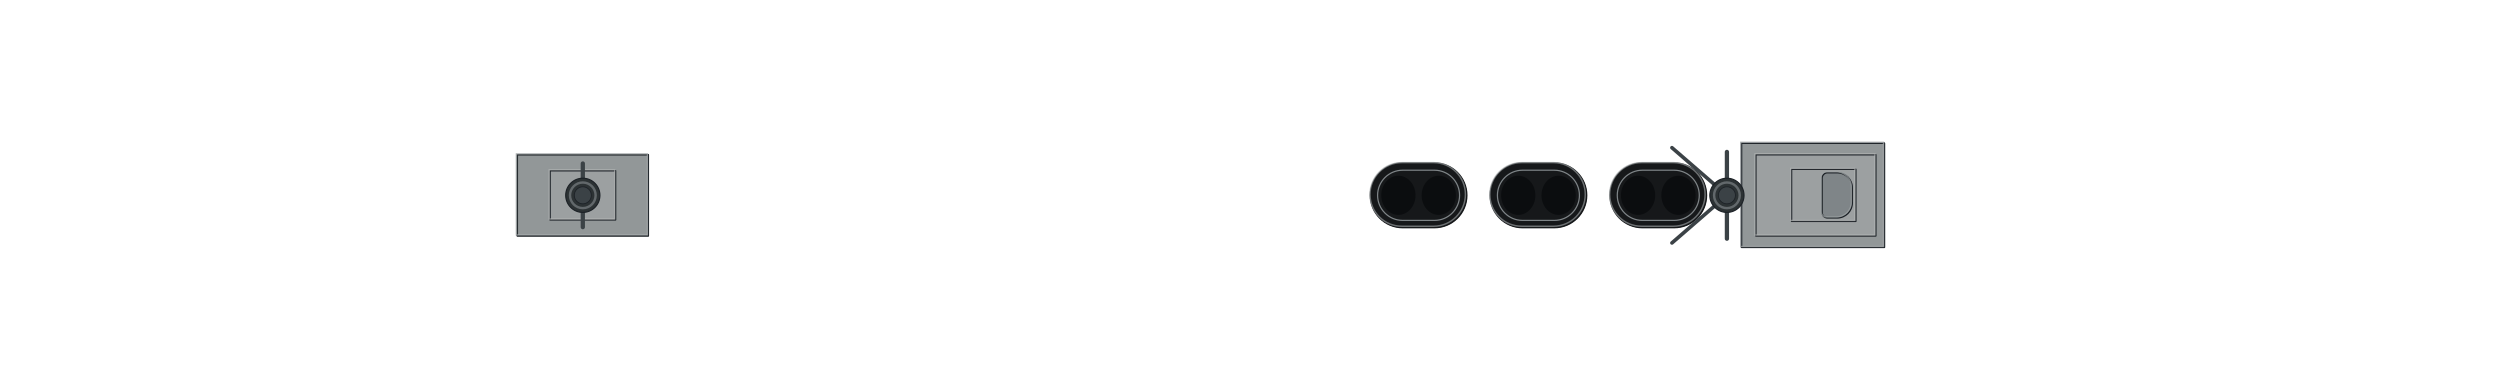
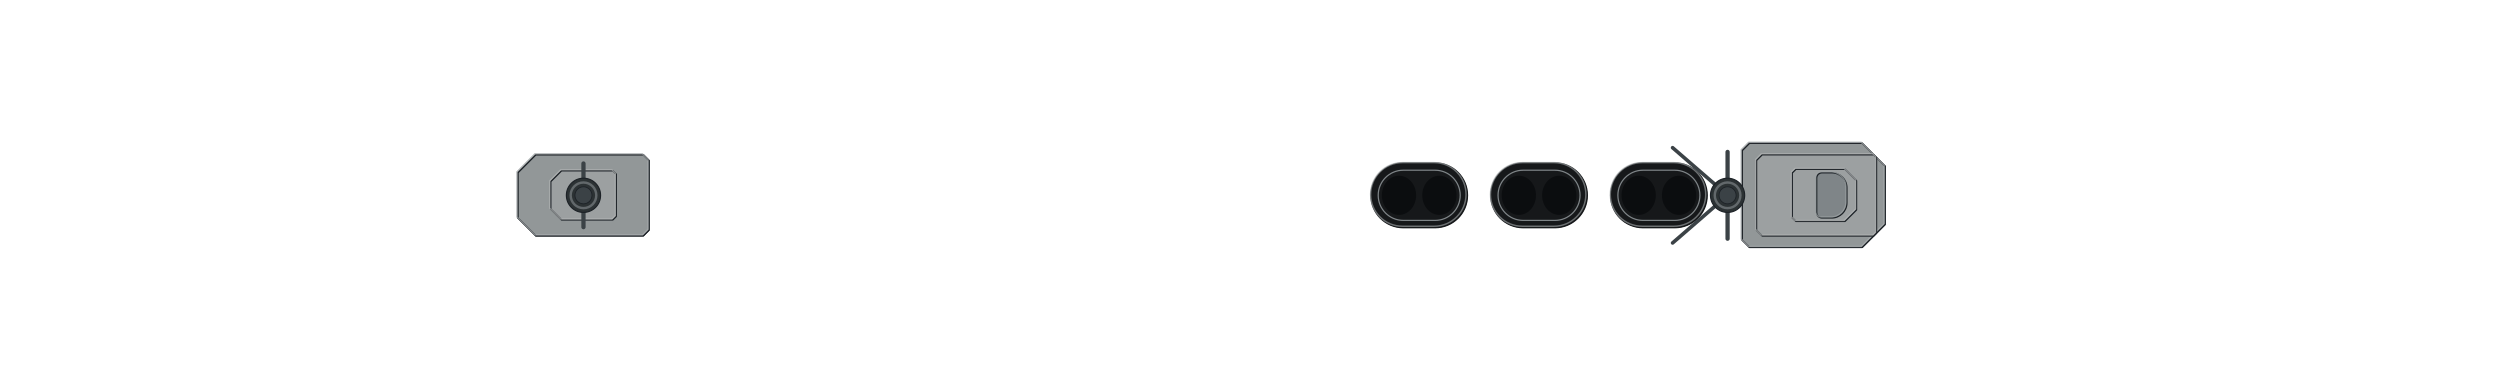
<svg xmlns="http://www.w3.org/2000/svg" width="2048" height="320" viewBox="-102.4 -16 204.8 32" shape-rendering="geometricPrecision">
  <defs>
    <clipPath id="hullclip">
      <path d="M-97,-1.777 L-96.993,-1.897 L-96.972,-2.018 L-96.936,-2.138 L-96.887,-2.259 L-96.823,-2.379 L-96.745,-2.499 L-96.653,-2.619 L-96.547,-2.739 L-96.427,-2.859 L-96.293,-2.979 L-96.144,-3.099 L-95.982,-3.218 L-95.806,-3.338 L-95.615,-3.457 L-95.411,-3.576 L-95.193,-3.694 L-94.961,-3.813 L-94.715,-3.931 L-94.455,-4.048 L-94.181,-4.166 L-93.894,-4.283 L-93.593,-4.4 L-93.278,-4.517 L-92.95,-4.633 L-92.608,-4.749 L-92.252,-4.864 L-91.884,-4.979 L-91.501,-5.093 L-91.106,-5.208 L-90.697,-5.321 L-90.274,-5.434 L-89.839,-5.547 L-89.39,-5.659 L-88.929,-5.771 L-88.454,-5.882 L-87.967,-5.993 L-87.466,-6.103 L-86.953,-6.213 L-86.428,-6.321 L-85.889,-6.43 L-85.338,-6.537 L-84.775,-6.644 L-84.199,-6.751 L-83.611,-6.857 L-83.011,-6.962 L-82.398,-7.066 L-81.774,-7.17 L-81.138,-7.273 L-80.489,-7.375 L-79.829,-7.476 L-79.158,-7.577 L-78.475,-7.677 L-77.78,-7.776 L-77.074,-7.874 L-76.357,-7.972 L-75.628,-8.068 L-74.889,-8.164 L-74.139,-8.259 L-73.377,-8.353 L-72.606,-8.446 L-71.823,-8.538 L-71.03,-8.63 L-70.227,-8.72 L-69.413,-8.809 L-68.589,-8.898 L-67.756,-8.985 L-66.912,-9.072 L-66.059,-9.157 L-65.195,-9.242 L-64.323,-9.325 L-63.441,-9.407 L-62.55,-9.489 L-61.649,-9.569 L-60.74,-9.648 L-59.822,-9.726 L-58.895,-9.803 L-57.959,-9.879 L-57.015,-9.953 L-56.063,-10.027 L-55.102,-10.099 L-54.134,-10.17 L-53.157,-10.24 L-52.173,-10.309 L-51.181,-10.376 L-50.182,-10.442 L-49.175,-10.507 L-48.161,-10.571 L-47.14,-10.633 L-46.113,-10.694 L-45.078,-10.754 L-44.037,-10.812 L-42.99,-10.869 L-41.936,-10.925 L-40.876,-10.979 L-39.81,-11.032 L-38.738,-11.083 L-37.661,-11.133 L-36.578,-11.182 L-35.49,-11.229 L-34.397,-11.274 L-33.298,-11.318 L-32.195,-11.361 L-31.087,-11.402 L-29.975,-11.441 L-28.858,-11.479 L-27.737,-11.515 L-26.612,-11.55 L-25.483,-11.583 L-24.35,-11.614 L-23.214,-11.643 L-22.074,-11.671 L-20.931,-11.697 L-19.785,-11.721 L-18.636,-11.743 L-17.485,-11.763 L-16.331,-11.782 L-15.174,-11.798 L-14.015,-11.812 L-12.855,-11.824 L-11.692,-11.833 L-10.528,-11.84 L-9.362,-11.844 L-8.195,-11.845 L-7.026,-11.845 L-5.857,-11.845 L-4.686,-11.845 L-3.515,-11.845 L-2.344,-11.845 L-1.172,-11.845 L-0,-11.845 L1.172,-11.845 L2.344,-11.845 L3.515,-11.845 L4.686,-11.845 L5.857,-11.845 L7.026,-11.845 L8.195,-11.845 L9.362,-11.845 L10.528,-11.842 L11.692,-11.837 L12.855,-11.828 L14.015,-11.816 L15.174,-11.801 L16.331,-11.782 L17.485,-11.76 L18.636,-11.734 L19.785,-11.705 L20.931,-11.672 L22.074,-11.636 L23.214,-11.596 L24.35,-11.552 L25.483,-11.505 L26.612,-11.454 L27.737,-11.399 L28.858,-11.341 L29.975,-11.28 L31.087,-11.215 L32.195,-11.146 L33.298,-11.074 L34.397,-10.998 L35.49,-10.919 L36.578,-10.837 L37.661,-10.752 L38.738,-10.663 L39.81,-10.571 L40.876,-10.476 L41.936,-10.377 L42.99,-10.276 L44.037,-10.172 L45.078,-10.065 L46.113,-9.955 L47.14,-9.842 L48.161,-9.727 L49.175,-9.609 L50.182,-9.488 L51.181,-9.365 L52.173,-9.24 L53.157,-9.112 L54.134,-8.982 L55.102,-8.85 L56.063,-8.716 L57.015,-8.58 L57.959,-8.442 L58.895,-8.302 L59.822,-8.161 L60.74,-8.018 L61.649,-7.874 L62.55,-7.728 L63.441,-7.581 L64.323,-7.433 L65.195,-7.284 L66.059,-7.133 L66.912,-6.982 L67.756,-6.83 L68.589,-6.678 L69.413,-6.525 L70.227,-6.371 L71.03,-6.218 L71.823,-6.063 L72.606,-5.909 L73.377,-5.755 L74.139,-5.601 L74.889,-5.447 L75.628,-5.293 L76.357,-5.14 L77.074,-4.987 L77.78,-4.835 L78.475,-4.683 L79.158,-4.533 L79.829,-4.383 L80.489,-4.234 L81.138,-4.086 L81.774,-3.94 L82.398,-3.795 L83.011,-3.651 L83.611,-3.509 L84.199,-3.369 L84.775,-3.23 L85.338,-3.093 L85.889,-2.958 L86.428,-2.825 L86.953,-2.694 L87.466,-2.566 L87.967,-2.439 L88.454,-2.315 L88.929,-2.194 L89.39,-2.075 L89.839,-1.958 L90.274,-1.845 L90.697,-1.734 L91.106,-1.626 L91.501,-1.52 L91.884,-1.418 L92.252,-1.319 L92.608,-1.223 L92.95,-1.131 L93.278,-1.041 L93.593,-0.955 L93.894,-0.872 L94.181,-0.793 L94.455,-0.718 L94.715,-0.645 L94.961,-0.577 L95.193,-0.512 L95.411,-0.451 L95.615,-0.393 L95.806,-0.34 L95.982,-0.29 L96.144,-0.244 L96.293,-0.202 L96.427,-0.164 L96.547,-0.129 L96.653,-0.099 L96.745,-0.073 L96.823,-0.051 L96.887,-0.032 L96.936,-0.018 L96.936,0.018 L96.887,0.032 L96.823,0.051 L96.745,0.073 L96.653,0.099 L96.547,0.129 L96.427,0.164 L96.293,0.202 L96.144,0.244 L95.982,0.29 L95.806,0.34 L95.615,0.393 L95.411,0.451 L95.193,0.512 L94.961,0.577 L94.715,0.645 L94.455,0.718 L94.181,0.793 L93.894,0.872 L93.593,0.955 L93.278,1.041 L92.95,1.131 L92.608,1.223 L92.252,1.319 L91.884,1.418 L91.501,1.52 L91.106,1.626 L90.697,1.734 L90.274,1.845 L89.839,1.958 L89.39,2.075 L88.929,2.194 L88.454,2.315 L87.967,2.439 L87.466,2.566 L86.953,2.694 L86.428,2.825 L85.889,2.958 L85.338,3.093 L84.775,3.23 L84.199,3.369 L83.611,3.509 L83.011,3.651 L82.398,3.795 L81.774,3.94 L81.138,4.086 L80.489,4.234 L79.829,4.383 L79.158,4.533 L78.475,4.683 L77.78,4.835 L77.074,4.987 L76.357,5.14 L75.628,5.293 L74.889,5.447 L74.139,5.601 L73.377,5.755 L72.606,5.909 L71.823,6.063 L71.03,6.218 L70.227,6.371 L69.413,6.525 L68.589,6.678 L67.756,6.83 L66.912,6.982 L66.059,7.133 L65.195,7.284 L64.323,7.433 L63.441,7.581 L62.55,7.728 L61.649,7.874 L60.74,8.018 L59.822,8.161 L58.895,8.302 L57.959,8.442 L57.015,8.58 L56.063,8.716 L55.102,8.85 L54.134,8.982 L53.157,9.112 L52.173,9.24 L51.181,9.365 L50.182,9.488 L49.175,9.609 L48.161,9.727 L47.14,9.842 L46.113,9.955 L45.078,10.065 L44.037,10.172 L42.99,10.276 L41.936,10.377 L40.876,10.476 L39.81,10.571 L38.738,10.663 L37.661,10.752 L36.578,10.837 L35.49,10.919 L34.397,10.998 L33.298,11.074 L32.195,11.146 L31.087,11.215 L29.975,11.28 L28.858,11.341 L27.737,11.399 L26.612,11.454 L25.483,11.505 L24.35,11.552 L23.214,11.596 L22.074,11.636 L20.931,11.672 L19.785,11.705 L18.636,11.734 L17.485,11.76 L16.331,11.782 L15.174,11.801 L14.015,11.816 L12.855,11.828 L11.692,11.837 L10.528,11.842 L9.362,11.845 L8.195,11.845 L7.026,11.845 L5.857,11.845 L4.686,11.845 L3.515,11.845 L2.344,11.845 L1.172,11.845 L-0,11.845 L-1.172,11.845 L-2.344,11.845 L-3.515,11.845 L-4.686,11.845 L-5.857,11.845 L-7.026,11.845 L-8.195,11.845 L-9.362,11.844 L-10.528,11.84 L-11.692,11.833 L-12.855,11.824 L-14.015,11.812 L-15.174,11.798 L-16.331,11.782 L-17.485,11.763 L-18.636,11.743 L-19.785,11.721 L-20.931,11.697 L-22.074,11.671 L-23.214,11.643 L-24.35,11.614 L-25.483,11.583 L-26.612,11.55 L-27.737,11.515 L-28.858,11.479 L-29.975,11.441 L-31.087,11.402 L-32.195,11.361 L-33.298,11.318 L-34.397,11.274 L-35.49,11.229 L-36.578,11.182 L-37.661,11.133 L-38.738,11.083 L-39.81,11.032 L-40.876,10.979 L-41.936,10.925 L-42.99,10.869 L-44.037,10.812 L-45.078,10.754 L-46.113,10.694 L-47.14,10.633 L-48.161,10.571 L-49.175,10.507 L-50.182,10.442 L-51.181,10.376 L-52.173,10.309 L-53.157,10.24 L-54.134,10.17 L-55.102,10.099 L-56.063,10.027 L-57.015,9.953 L-57.959,9.879 L-58.895,9.803 L-59.822,9.726 L-60.74,9.648 L-61.649,9.569 L-62.55,9.489 L-63.441,9.407 L-64.323,9.325 L-65.195,9.242 L-66.059,9.157 L-66.912,9.072 L-67.756,8.985 L-68.589,8.898 L-69.413,8.809 L-70.227,8.72 L-71.03,8.63 L-71.823,8.538 L-72.606,8.446 L-73.377,8.353 L-74.139,8.259 L-74.889,8.164 L-75.628,8.068 L-76.357,7.972 L-77.074,7.874 L-77.78,7.776 L-78.475,7.677 L-79.158,7.577 L-79.829,7.476 L-80.489,7.375 L-81.138,7.273 L-81.774,7.17 L-82.398,7.066 L-83.011,6.962 L-83.611,6.857 L-84.199,6.751 L-84.775,6.644 L-85.338,6.537 L-85.889,6.43 L-86.428,6.321 L-86.953,6.213 L-87.466,6.103 L-87.967,5.993 L-88.454,5.882 L-88.929,5.771 L-89.39,5.659 L-89.839,5.547 L-90.274,5.434 L-90.697,5.321 L-91.106,5.208 L-91.501,5.093 L-91.884,4.979 L-92.252,4.864 L-92.608,4.749 L-92.95,4.633 L-93.278,4.517 L-93.593,4.4 L-93.894,4.283 L-94.181,4.166 L-94.455,4.048 L-94.715,3.931 L-94.961,3.813 L-95.193,3.694 L-95.411,3.576 L-95.615,3.457 L-95.806,3.338 L-95.982,3.218 L-96.144,3.099 L-96.293,2.979 L-96.427,2.859 L-96.547,2.739 L-96.653,2.619 L-96.745,2.499 L-96.823,2.379 L-96.887,2.259 L-96.936,2.138 L-96.972,2.018 L-96.993,1.897 L-97,1.777 Z" />
    </clipPath>
    <clipPath id="deckclip">
      <path d="M-97,-1.227 L-96.993,-1.347 L-96.972,-1.468 L-96.936,-1.588 L-96.887,-1.709 L-96.823,-1.829 L-96.745,-1.949 L-96.653,-2.069 L-96.547,-2.189 L-96.427,-2.309 L-96.293,-2.429 L-96.144,-2.549 L-95.982,-2.668 L-95.806,-2.788 L-95.615,-2.907 L-95.411,-3.026 L-95.193,-3.144 L-94.961,-3.263 L-94.715,-3.381 L-94.455,-3.498 L-94.181,-3.616 L-93.894,-3.733 L-93.593,-3.85 L-93.278,-3.967 L-92.95,-4.083 L-92.608,-4.199 L-92.252,-4.314 L-91.884,-4.429 L-91.501,-4.543 L-91.106,-4.658 L-90.697,-4.771 L-90.274,-4.884 L-89.839,-4.997 L-89.39,-5.109 L-88.929,-5.221 L-88.454,-5.332 L-87.967,-5.443 L-87.466,-5.553 L-86.953,-5.663 L-86.428,-5.771 L-85.889,-5.88 L-85.338,-5.987 L-84.775,-6.094 L-84.199,-6.201 L-83.611,-6.307 L-83.011,-6.412 L-82.398,-6.516 L-81.774,-6.62 L-81.138,-6.723 L-80.489,-6.825 L-79.829,-6.926 L-79.158,-7.027 L-78.475,-7.127 L-77.78,-7.226 L-77.074,-7.324 L-76.357,-7.422 L-75.628,-7.518 L-74.889,-7.614 L-74.139,-7.709 L-73.377,-7.803 L-72.606,-7.896 L-71.823,-7.988 L-71.03,-8.08 L-70.227,-8.17 L-69.413,-8.259 L-68.589,-8.348 L-67.756,-8.435 L-66.912,-8.522 L-66.059,-8.607 L-65.195,-8.692 L-64.323,-8.775 L-63.441,-8.857 L-62.55,-8.939 L-61.649,-9.019 L-60.74,-9.098 L-59.822,-9.176 L-58.895,-9.253 L-57.959,-9.329 L-57.015,-9.403 L-56.063,-9.477 L-55.102,-9.549 L-54.134,-9.62 L-53.157,-9.69 L-52.173,-9.759 L-51.181,-9.826 L-50.182,-9.892 L-49.175,-9.957 L-48.161,-10.021 L-47.14,-10.083 L-46.113,-10.144 L-45.078,-10.204 L-44.037,-10.262 L-42.99,-10.319 L-41.936,-10.375 L-40.876,-10.429 L-39.81,-10.482 L-38.738,-10.533 L-37.661,-10.583 L-36.578,-10.632 L-35.49,-10.679 L-34.397,-10.724 L-33.298,-10.768 L-32.195,-10.811 L-31.087,-10.852 L-29.975,-10.891 L-28.858,-10.929 L-27.737,-10.965 L-26.612,-11 L-25.483,-11.033 L-24.35,-11.064 L-23.214,-11.093 L-22.074,-11.121 L-20.931,-11.147 L-19.785,-11.171 L-18.636,-11.193 L-17.485,-11.213 L-16.331,-11.232 L-15.174,-11.248 L-14.015,-11.262 L-12.855,-11.274 L-11.692,-11.283 L-10.528,-11.29 L-9.362,-11.294 L-8.195,-11.295 L-7.026,-11.295 L-5.857,-11.295 L-4.686,-11.295 L-3.515,-11.295 L-2.344,-11.295 L-1.172,-11.295 L-0,-11.295 L1.172,-11.295 L2.344,-11.295 L3.515,-11.295 L4.686,-11.295 L5.857,-11.295 L7.026,-11.295 L8.195,-11.295 L9.362,-11.295 L10.528,-11.292 L11.692,-11.287 L12.855,-11.278 L14.015,-11.266 L15.174,-11.251 L16.331,-11.232 L17.485,-11.21 L18.636,-11.184 L19.785,-11.155 L20.931,-11.122 L22.074,-11.086 L23.214,-11.046 L24.35,-11.002 L25.483,-10.955 L26.612,-10.904 L27.737,-10.849 L28.858,-10.791 L29.975,-10.73 L31.087,-10.665 L32.195,-10.596 L33.298,-10.524 L34.397,-10.448 L35.49,-10.369 L36.578,-10.287 L37.661,-10.202 L38.738,-10.113 L39.81,-10.021 L40.876,-9.926 L41.936,-9.827 L42.99,-9.726 L44.037,-9.622 L45.078,-9.515 L46.113,-9.405 L47.14,-9.292 L48.161,-9.177 L49.175,-9.059 L50.182,-8.938 L51.181,-8.815 L52.173,-8.69 L53.157,-8.562 L54.134,-8.432 L55.102,-8.3 L56.063,-8.166 L57.015,-8.03 L57.959,-7.892 L58.895,-7.752 L59.822,-7.611 L60.74,-7.468 L61.649,-7.324 L62.55,-7.178 L63.441,-7.031 L64.323,-6.883 L65.195,-6.734 L66.059,-6.583 L66.912,-6.432 L67.756,-6.28 L68.589,-6.128 L69.413,-5.975 L70.227,-5.821 L71.03,-5.668 L71.823,-5.513 L72.606,-5.359 L73.377,-5.205 L74.139,-5.051 L74.889,-4.897 L75.628,-4.743 L76.357,-4.59 L77.074,-4.437 L77.78,-4.285 L78.475,-4.133 L79.158,-3.983 L79.829,-3.833 L80.489,-3.684 L81.138,-3.536 L81.774,-3.39 L82.398,-3.245 L83.011,-3.101 L83.611,-2.959 L84.199,-2.819 L84.775,-2.68 L85.338,-2.543 L85.889,-2.408 L86.428,-2.275 L86.953,-2.144 L87.466,-2.016 L87.967,-1.889 L88.454,-1.765 L88.929,-1.644 L89.39,-1.525 L89.839,-1.408 L90.274,-1.295 L90.697,-1.184 L91.106,-1.076 L91.501,-0.97 L91.884,-0.868 L92.252,-0.769 L92.608,-0.673 L92.95,-0.581 L93.278,-0.491 L93.593,-0.405 L93.894,-0.322 L94.181,-0.243 L94.455,-0.168 L94.715,-0.095 L94.961,-0.027 L94.961,0.027 L94.715,0.095 L94.455,0.168 L94.181,0.243 L93.894,0.322 L93.593,0.405 L93.278,0.491 L92.95,0.581 L92.608,0.673 L92.252,0.769 L91.884,0.868 L91.501,0.97 L91.106,1.076 L90.697,1.184 L90.274,1.295 L89.839,1.408 L89.39,1.525 L88.929,1.644 L88.454,1.765 L87.967,1.889 L87.466,2.016 L86.953,2.144 L86.428,2.275 L85.889,2.408 L85.338,2.543 L84.775,2.68 L84.199,2.819 L83.611,2.959 L83.011,3.101 L82.398,3.245 L81.774,3.39 L81.138,3.536 L80.489,3.684 L79.829,3.833 L79.158,3.983 L78.475,4.133 L77.78,4.285 L77.074,4.437 L76.357,4.59 L75.628,4.743 L74.889,4.897 L74.139,5.051 L73.377,5.205 L72.606,5.359 L71.823,5.513 L71.03,5.668 L70.227,5.821 L69.413,5.975 L68.589,6.128 L67.756,6.28 L66.912,6.432 L66.059,6.583 L65.195,6.734 L64.323,6.883 L63.441,7.031 L62.55,7.178 L61.649,7.324 L60.74,7.468 L59.822,7.611 L58.895,7.752 L57.959,7.892 L57.015,8.03 L56.063,8.166 L55.102,8.3 L54.134,8.432 L53.157,8.562 L52.173,8.69 L51.181,8.815 L50.182,8.938 L49.175,9.059 L48.161,9.177 L47.14,9.292 L46.113,9.405 L45.078,9.515 L44.037,9.622 L42.99,9.726 L41.936,9.827 L40.876,9.926 L39.81,10.021 L38.738,10.113 L37.661,10.202 L36.578,10.287 L35.49,10.369 L34.397,10.448 L33.298,10.524 L32.195,10.596 L31.087,10.665 L29.975,10.73 L28.858,10.791 L27.737,10.849 L26.612,10.904 L25.483,10.955 L24.35,11.002 L23.214,11.046 L22.074,11.086 L20.931,11.122 L19.785,11.155 L18.636,11.184 L17.485,11.21 L16.331,11.232 L15.174,11.251 L14.015,11.266 L12.855,11.278 L11.692,11.287 L10.528,11.292 L9.362,11.295 L8.195,11.295 L7.026,11.295 L5.857,11.295 L4.686,11.295 L3.515,11.295 L2.344,11.295 L1.172,11.295 L-0,11.295 L-1.172,11.295 L-2.344,11.295 L-3.515,11.295 L-4.686,11.295 L-5.857,11.295 L-7.026,11.295 L-8.195,11.295 L-9.362,11.294 L-10.528,11.29 L-11.692,11.283 L-12.855,11.274 L-14.015,11.262 L-15.174,11.248 L-16.331,11.232 L-17.485,11.213 L-18.636,11.193 L-19.785,11.171 L-20.931,11.147 L-22.074,11.121 L-23.214,11.093 L-24.35,11.064 L-25.483,11.033 L-26.612,11 L-27.737,10.965 L-28.858,10.929 L-29.975,10.891 L-31.087,10.852 L-32.195,10.811 L-33.298,10.768 L-34.397,10.724 L-35.49,10.679 L-36.578,10.632 L-37.661,10.583 L-38.738,10.533 L-39.81,10.482 L-40.876,10.429 L-41.936,10.375 L-42.99,10.319 L-44.037,10.262 L-45.078,10.204 L-46.113,10.144 L-47.14,10.083 L-48.161,10.021 L-49.175,9.957 L-50.182,9.892 L-51.181,9.826 L-52.173,9.759 L-53.157,9.69 L-54.134,9.62 L-55.102,9.549 L-56.063,9.477 L-57.015,9.403 L-57.959,9.329 L-58.895,9.253 L-59.822,9.176 L-60.74,9.098 L-61.649,9.019 L-62.55,8.939 L-63.441,8.857 L-64.323,8.775 L-65.195,8.692 L-66.059,8.607 L-66.912,8.522 L-67.756,8.435 L-68.589,8.348 L-69.413,8.259 L-70.227,8.17 L-71.03,8.08 L-71.823,7.988 L-72.606,7.896 L-73.377,7.803 L-74.139,7.709 L-74.889,7.614 L-75.628,7.518 L-76.357,7.422 L-77.074,7.324 L-77.78,7.226 L-78.475,7.127 L-79.158,7.027 L-79.829,6.926 L-80.489,6.825 L-81.138,6.723 L-81.774,6.62 L-82.398,6.516 L-83.011,6.412 L-83.611,6.307 L-84.199,6.201 L-84.775,6.094 L-85.338,5.987 L-85.889,5.88 L-86.428,5.771 L-86.953,5.663 L-87.466,5.553 L-87.967,5.443 L-88.454,5.332 L-88.929,5.221 L-89.39,5.109 L-89.839,4.997 L-90.274,4.884 L-90.697,4.771 L-91.106,4.658 L-91.501,4.543 L-91.884,4.429 L-92.252,4.314 L-92.608,4.199 L-92.95,4.083 L-93.278,3.967 L-93.593,3.85 L-93.894,3.733 L-94.181,3.616 L-94.455,3.498 L-94.715,3.381 L-94.961,3.263 L-95.193,3.144 L-95.411,3.026 L-95.615,2.907 L-95.806,2.788 L-95.982,2.668 L-96.144,2.549 L-96.293,2.429 L-96.427,2.309 L-96.547,2.189 L-96.653,2.069 L-96.745,1.949 L-96.823,1.829 L-96.887,1.709 L-96.936,1.588 L-96.972,1.468 L-96.993,1.347 L-97,1.227 Z" />
    </clipPath>
  </defs>
-   <path d="M51.969,4.264 L40.269,4.264 L40.269,-4.264 L51.969,-4.264 Z" fill="#888e90" stroke="#1c2126" stroke-width="0.12" stroke-linejoin="round" />
-   <path d="M51.969,4.264 L40.269,4.264 L40.269,-4.264 L51.969,-4.264 Z" fill="none" stroke="#a6aaac" stroke-width="0.108" transform="translate(-0.072,-0.072)" stroke-opacity="0.7" />
-   <path d="M51.969,4.264 L40.269,4.264 L40.269,-4.264 L51.969,-4.264 Z" fill="#929798" stroke="#1c2126" stroke-width="0.12" stroke-linejoin="round" />
-   <path d="M51.969,4.264 L40.269,4.264 L40.269,-4.264 L51.969,-4.264 Z" fill="none" stroke="#adb1b2" stroke-width="0.108" transform="translate(-0.072,-0.072)" stroke-opacity="0.7" />
-   <path d="M51.267,3.326 L41.439,3.326 L41.439,-3.326 L51.267,-3.326 Z" fill="#9ca0a1" stroke="#1c2126" stroke-width="0.12" stroke-linejoin="round" />
-   <path d="M51.267,3.326 L41.439,3.326 L41.439,-3.326 L51.267,-3.326 Z" fill="none" stroke="#b5b8b8" stroke-width="0.108" transform="translate(-0.072,-0.072)" stroke-opacity="0.7" />
-   <path d="M49.629,2.132 L44.364,2.132 L44.364,-2.132 L49.629,-2.132 Z" fill="#9ca0a1" stroke="#1c2126" stroke-width="0.12" stroke-linejoin="round" />
-   <path d="M49.629,2.132 L44.364,2.132 L44.364,-2.132 L49.629,-2.132 Z" fill="none" stroke="#b5b8b8" stroke-width="0.108" transform="translate(-0.072,-0.072)" stroke-opacity="0.7" />
-   <path d="M-49.291,3.317 L-60.021,3.317 L-60.021,-3.317 L-49.291,-3.317 Z" fill="#888e90" stroke="#1c2126" stroke-width="0.12" stroke-linejoin="round" />
-   <path d="M-49.291,3.317 L-60.021,3.317 L-60.021,-3.317 L-49.291,-3.317 Z" fill="none" stroke="#a6aaac" stroke-width="0.108" transform="translate(-0.072,-0.072)" stroke-opacity="0.7" />
-   <path d="M-49.291,3.317 L-60.021,3.317 L-60.021,-3.317 L-49.291,-3.317 Z" fill="#929798" stroke="#1c2126" stroke-width="0.12" stroke-linejoin="round" />
-   <path d="M-49.291,3.317 L-60.021,3.317 L-60.021,-3.317 L-49.291,-3.317 Z" fill="none" stroke="#adb1b2" stroke-width="0.108" transform="translate(-0.072,-0.072)" stroke-opacity="0.7" />
-   <path d="M-51.973,2.014 L-57.338,2.014 L-57.338,-2.014 L-51.973,-2.014 Z" fill="#9ca0a1" stroke="#1c2126" stroke-width="0.12" stroke-linejoin="round" />
-   <path d="M-51.973,2.014 L-57.338,2.014 L-57.338,-2.014 L-51.973,-2.014 Z" fill="none" stroke="#b5b8b8" stroke-width="0.108" transform="translate(-0.072,-0.072)" stroke-opacity="0.7" />
-   <path d="M47.309,-1.85 L48.101,-1.85 A1.237,1.237 0 0 1 49.339,-0.613 L49.339,0.613 A1.237,1.237 0 0 1 48.101,1.85 L47.309,1.85 A0.446,0.446 0 0 1 46.864,1.405 L46.864,-1.405 A0.446,0.446 0 0 1 47.309,-1.85 Z" fill="#7f8588" stroke="#1c2126" stroke-width="0.12" stroke-linejoin="round" />
-   <path d="M47.309,-1.85 L48.101,-1.85 A1.237,1.237 0 0 1 49.339,-0.613 L49.339,0.613 A1.237,1.237 0 0 1 48.101,1.85 L47.309,1.85 A0.446,0.446 0 0 1 46.864,1.405 L46.864,-1.405 A0.446,0.446 0 0 1 47.309,-1.85 Z" fill="none" stroke="#9fa4a6" stroke-width="0.108" transform="translate(-0.072,-0.072)" stroke-opacity="0.7" />
-   <path d="M32.143,-2.606 L34.749,-2.606 A2.606,2.606 0 0 1 37.355,0 L37.355,0 A2.606,2.606 0 0 1 34.749,2.606 L32.143,2.606 A2.606,2.606 0 0 1 29.537,0 L29.537,0 A2.606,2.606 0 0 1 32.143,-2.606 Z" fill="#7f8588" stroke="#1c2126" stroke-width="0.12" stroke-linejoin="round" />
-   <path d="M32.143,-2.006 L34.749,-2.006 A2.006,2.006 0 0 1 36.755,0 L36.755,0 A2.006,2.006 0 0 1 34.749,2.006 L32.143,2.006 A2.006,2.006 0 0 1 30.137,0 L30.137,0 A2.006,2.006 0 0 1 32.143,-2.006 Z" fill="#16181a" />
-   <path d="M32.143,-2.406 L34.749,-2.406 A2.406,2.406 0 0 1 37.155,0 L37.155,0 A2.406,2.406 0 0 1 34.749,2.406 L32.143,2.406 A2.406,2.406 0 0 1 29.737,0 L29.737,0 A2.406,2.406 0 0 1 32.143,-2.406 Z" fill="none" stroke="#16181a" stroke-width="0.6" />
-   <ellipse cx="31.791" cy="0" rx="1.404" ry="1.606" fill="#0b0d0f" />
-   <ellipse cx="35.1" cy="0" rx="1.404" ry="1.606" fill="#0b0d0f" />
-   <path d="M32.143,-2.606 L34.749,-2.606 A2.606,2.606 0 0 1 37.355,0 L37.355,0 A2.606,2.606 0 0 1 34.749,2.606 L32.143,2.606 A2.606,2.606 0 0 1 29.537,0 L29.537,0 A2.606,2.606 0 0 1 32.143,-2.606 Z" fill="none" stroke="#a5aaac" stroke-width="0.12" transform="translate(-0.072,-0.072)" stroke-opacity="0.6" />
-   <path d="M22.325,-2.606 L24.931,-2.606 A2.606,2.606 0 0 1 27.537,0 L27.537,0 A2.606,2.606 0 0 1 24.931,2.606 L22.325,2.606 A2.606,2.606 0 0 1 19.719,0 L19.719,0 A2.606,2.606 0 0 1 22.325,-2.606 Z" fill="#7f8588" stroke="#1c2126" stroke-width="0.12" stroke-linejoin="round" />
-   <path d="M22.325,-2.006 L24.931,-2.006 A2.006,2.006 0 0 1 26.937,0 L26.937,0 A2.006,2.006 0 0 1 24.931,2.006 L22.325,2.006 A2.006,2.006 0 0 1 20.319,0 L20.319,0 A2.006,2.006 0 0 1 22.325,-2.006 Z" fill="#16181a" />
-   <path d="M22.325,-2.406 L24.931,-2.406 A2.406,2.406 0 0 1 27.337,0 L27.337,0 A2.406,2.406 0 0 1 24.931,2.406 L22.325,2.406 A2.406,2.406 0 0 1 19.919,0 L19.919,0 A2.406,2.406 0 0 1 22.325,-2.406 Z" fill="none" stroke="#16181a" stroke-width="0.6" />
-   <ellipse cx="21.974" cy="0" rx="1.404" ry="1.606" fill="#0b0d0f" />
-   <ellipse cx="25.283" cy="0" rx="1.404" ry="1.606" fill="#0b0d0f" />
-   <path d="M22.325,-2.606 L24.931,-2.606 A2.606,2.606 0 0 1 27.537,0 L27.537,0 A2.606,2.606 0 0 1 24.931,2.606 L22.325,2.606 A2.606,2.606 0 0 1 19.719,0 L19.719,0 A2.606,2.606 0 0 1 22.325,-2.606 Z" fill="none" stroke="#a5aaac" stroke-width="0.12" transform="translate(-0.072,-0.072)" stroke-opacity="0.6" />
-   <path d="M12.508,-2.606 L15.113,-2.606 A2.606,2.606 0 0 1 17.719,0 L17.719,0 A2.606,2.606 0 0 1 15.113,2.606 L12.508,2.606 A2.606,2.606 0 0 1 9.902,0 L9.902,0 A2.606,2.606 0 0 1 12.508,-2.606 Z" fill="#7f8588" stroke="#1c2126" stroke-width="0.12" stroke-linejoin="round" />
-   <path d="M12.508,-2.006 L15.113,-2.006 A2.006,2.006 0 0 1 17.119,0 L17.119,0 A2.006,2.006 0 0 1 15.113,2.006 L12.508,2.006 A2.006,2.006 0 0 1 10.502,0 L10.502,0 A2.006,2.006 0 0 1 12.508,-2.006 Z" fill="#16181a" />
-   <path d="M12.508,-2.406 L15.113,-2.406 A2.406,2.406 0 0 1 17.519,0 L17.519,0 A2.406,2.406 0 0 1 15.113,2.406 L12.508,2.406 A2.406,2.406 0 0 1 10.102,0 L10.102,0 A2.406,2.406 0 0 1 12.508,-2.406 Z" fill="none" stroke="#16181a" stroke-width="0.6" />
-   <ellipse cx="12.156" cy="0" rx="1.404" ry="1.606" fill="#0b0d0f" />
-   <ellipse cx="15.465" cy="0" rx="1.404" ry="1.606" fill="#0b0d0f" />
-   <path d="M12.508,-2.606 L15.113,-2.606 A2.606,2.606 0 0 1 17.719,0 L17.719,0 A2.606,2.606 0 0 1 15.113,2.606 L12.508,2.606 A2.606,2.606 0 0 1 9.902,0 L9.902,0 A2.606,2.606 0 0 1 12.508,-2.606 Z" fill="none" stroke="#a5aaac" stroke-width="0.12" transform="translate(-0.072,-0.072)" stroke-opacity="0.6" />
-   <line x1="39.069" y1="-3.554" x2="39.069" y2="3.554" stroke="#3b4246" stroke-width="0.35" stroke-linecap="round" />
-   <line x1="39.069" y1="0" x2="34.566" y2="3.9" stroke="#3b4246" stroke-width="0.3" stroke-linecap="round" />
-   <line x1="39.069" y1="0" x2="34.566" y2="-3.9" stroke="#3b4246" stroke-width="0.3" stroke-linecap="round" />
-   <circle cx="39.069" cy="0" r="1.4" fill="#2c3234" stroke="#1c2126" stroke-width="0.096" stroke-linejoin="round" />
-   <circle cx="39.069" cy="0" r="1.05" fill="none" stroke="#62686b" stroke-width="0.2" />
-   <circle cx="39.069" cy="0" r="0.7" fill="#3b4246" stroke="#1c2126" stroke-width="0.072" stroke-linejoin="round" />
-   <line x1="-54.656" y1="-2.606" x2="-54.656" y2="2.606" stroke="#3b4246" stroke-width="0.35" stroke-linecap="round" />
-   <circle cx="-54.656" cy="0" r="1.4" fill="#2c3234" stroke="#1c2126" stroke-width="0.096" stroke-linejoin="round" />
-   <circle cx="-54.656" cy="0" r="1.05" fill="none" stroke="#62686b" stroke-width="0.2" />
-   <circle cx="-54.656" cy="0" r="0.7" fill="#3b4246" stroke="#1c2126" stroke-width="0.072" stroke-linejoin="round" />
+   <path d="M52.023,2.388 L50.147,4.264 L40.92,4.264 L40.323,3.667 L40.323,-3.667 L40.92,-4.264 L50.147,-4.264 L52.023,-2.388 Z" fill="#888e90" stroke="#1c2126" stroke-width="0.12" stroke-linejoin="round" />
+   <path d="M52.023,2.388 L50.147,4.264 L40.92,4.264 L40.323,3.667 L40.323,-3.667 L40.92,-4.264 L50.147,-4.264 L52.023,-2.388 Z" fill="none" stroke="#a6aaac" stroke-width="0.108" transform="translate(-0.072,-0.072)" stroke-opacity="0.7" />
+   <path d="M52.023,2.388 L50.147,4.264 L40.92,4.264 L40.323,3.667 L40.323,-3.667 L40.92,-4.264 L50.147,-4.264 L52.023,-2.388 Z" fill="#929798" stroke="#1c2126" stroke-width="0.12" stroke-linejoin="round" />
+   <path d="M52.023,2.388 L50.147,4.264 L40.92,4.264 L40.323,3.667 L40.323,-3.667 L40.92,-4.264 L50.147,-4.264 L52.023,-2.388 Z" fill="none" stroke="#adb1b2" stroke-width="0.108" transform="translate(-0.072,-0.072)" stroke-opacity="0.7" />
+   <path d="M51.085,3.326 L41.959,3.326 L41.493,2.86 L41.493,-2.86 L41.959,-3.326 L51.085,-3.326 L51.321,-3.09 L51.321,3.09 Z" fill="#9ca0a1" stroke="#1c2126" stroke-width="0.12" stroke-linejoin="round" />
+   <path d="M51.085,3.326 L41.959,3.326 L41.493,2.86 L41.493,-2.86 L41.959,-3.326 L51.085,-3.326 L51.321,-3.09 L51.321,3.09 Z" fill="none" stroke="#b5b8b8" stroke-width="0.108" transform="translate(-0.072,-0.072)" stroke-opacity="0.7" />
+   <path d="M49.683,1.194 L48.745,2.132 L44.717,2.132 L44.418,1.834 L44.418,-1.834 L44.717,-2.132 L48.745,-2.132 L49.683,-1.194 Z" fill="#9ca0a1" stroke="#1c2126" stroke-width="0.12" stroke-linejoin="round" />
+   <path d="M49.683,1.194 L48.745,2.132 L44.717,2.132 L44.418,1.834 L44.418,-1.834 L44.717,-2.132 L48.745,-2.132 L49.683,-1.194 Z" fill="none" stroke="#b5b8b8" stroke-width="0.108" transform="translate(-0.072,-0.072)" stroke-opacity="0.7" />
+   <path d="M-49.237,2.852 L-49.701,3.317 L-58.508,3.317 L-59.967,1.857 L-59.967,-1.857 L-58.508,-3.317 L-49.701,-3.317 L-49.237,-2.852 Z" fill="#888e90" stroke="#1c2126" stroke-width="0.12" stroke-linejoin="round" />
+   <path d="M-49.237,2.852 L-49.701,3.317 L-58.508,3.317 L-59.967,1.857 L-59.967,-1.857 L-58.508,-3.317 L-49.701,-3.317 L-49.237,-2.852 Z" fill="none" stroke="#a6aaac" stroke-width="0.108" transform="translate(-0.072,-0.072)" stroke-opacity="0.7" />
+   <path d="M-49.701,3.317 L-58.508,3.317 L-59.967,1.857 L-59.967,-1.857 L-58.508,-3.317 L-49.701,-3.317 L-49.237,-2.852 L-49.237,2.852 Z" fill="#929798" stroke="#1c2126" stroke-width="0.12" stroke-linejoin="round" />
+   <path d="M-49.701,3.317 L-58.508,3.317 L-59.967,1.857 L-59.967,-1.857 L-58.508,-3.317 L-49.701,-3.317 L-49.237,-2.852 L-49.237,2.852 Z" fill="none" stroke="#adb1b2" stroke-width="0.108" transform="translate(-0.072,-0.072)" stroke-opacity="0.7" />
+   <path d="M-51.919,1.732 L-52.201,2.014 L-56.398,2.014 L-57.284,1.128 L-57.284,-1.128 L-56.398,-2.014 L-52.201,-2.014 L-51.919,-1.732 Z" fill="#9ca0a1" stroke="#1c2126" stroke-width="0.12" stroke-linejoin="round" />
+   <path d="M-51.919,1.732 L-52.201,2.014 L-56.398,2.014 L-57.284,1.128 L-57.284,-1.128 L-56.398,-2.014 L-52.201,-2.014 L-51.919,-1.732 Z" fill="none" stroke="#b5b8b8" stroke-width="0.108" transform="translate(-0.072,-0.072)" stroke-opacity="0.7" />
+   <path d="M46.864,-1.85 L47.655,-1.85 A1.237,1.237 0 0 1 48.893,-0.613 L48.893,0.613 A1.237,1.237 0 0 1 47.655,1.85 L46.864,1.85 A0.446,0.446 0 0 1 46.418,1.405 L46.418,-1.405 A0.446,0.446 0 0 1 46.864,-1.85 Z" fill="#7f8588" stroke="#1c2126" stroke-width="0.12" stroke-linejoin="round" />
+   <path d="M46.864,-1.85 L47.655,-1.85 A1.237,1.237 0 0 1 48.893,-0.613 L48.893,0.613 A1.237,1.237 0 0 1 47.655,1.85 L46.864,1.85 A0.446,0.446 0 0 1 46.418,1.405 L46.418,-1.405 A0.446,0.446 0 0 1 46.864,-1.85 Z" fill="none" stroke="#9fa4a6" stroke-width="0.108" transform="translate(-0.072,-0.072)" stroke-opacity="0.7" />
+   <path d="M32.193,-2.606 L34.799,-2.606 A2.606,2.606 0 0 1 37.405,0 L37.405,0 A2.606,2.606 0 0 1 34.799,2.606 L32.193,2.606 A2.606,2.606 0 0 1 29.587,0 L29.587,0 A2.606,2.606 0 0 1 32.193,-2.606 Z" fill="#7f8588" stroke="#1c2126" stroke-width="0.12" stroke-linejoin="round" />
+   <path d="M32.193,-2.006 L34.799,-2.006 A2.006,2.006 0 0 1 36.805,0 L36.805,0 A2.006,2.006 0 0 1 34.799,2.006 L32.193,2.006 A2.006,2.006 0 0 1 30.187,0 L30.187,0 A2.006,2.006 0 0 1 32.193,-2.006 Z" fill="#16181a" />
+   <path d="M32.193,-2.406 L34.799,-2.406 A2.406,2.406 0 0 1 37.205,0 L37.205,0 A2.406,2.406 0 0 1 34.799,2.406 L32.193,2.406 A2.406,2.406 0 0 1 29.787,0 L29.787,0 A2.406,2.406 0 0 1 32.193,-2.406 Z" fill="none" stroke="#16181a" stroke-width="0.6" />
+   <ellipse cx="31.842" cy="0" rx="1.404" ry="1.606" fill="#0b0d0f" />
+   <ellipse cx="35.15" cy="0" rx="1.404" ry="1.606" fill="#0b0d0f" />
+   <path d="M32.193,-2.606 L34.799,-2.606 A2.606,2.606 0 0 1 37.405,0 L37.405,0 A2.606,2.606 0 0 1 34.799,2.606 L32.193,2.606 A2.606,2.606 0 0 1 29.587,0 L29.587,0 A2.606,2.606 0 0 1 32.193,-2.606 Z" fill="none" stroke="#a5aaac" stroke-width="0.12" transform="translate(-0.072,-0.072)" stroke-opacity="0.6" />
+   <path d="M22.375,-2.606 L24.981,-2.606 A2.606,2.606 0 0 1 27.587,0 L27.587,0 A2.606,2.606 0 0 1 24.981,2.606 L22.375,2.606 A2.606,2.606 0 0 1 19.77,0 L19.77,0 A2.606,2.606 0 0 1 22.375,-2.606 Z" fill="#7f8588" stroke="#1c2126" stroke-width="0.12" stroke-linejoin="round" />
+   <path d="M22.375,-2.006 L24.981,-2.006 A2.006,2.006 0 0 1 26.987,0 L26.987,0 A2.006,2.006 0 0 1 24.981,2.006 L22.375,2.006 A2.006,2.006 0 0 1 20.37,0 L20.37,0 A2.006,2.006 0 0 1 22.375,-2.006 Z" fill="#16181a" />
+   <path d="M22.375,-2.406 L24.981,-2.406 A2.406,2.406 0 0 1 27.387,0 L27.387,0 A2.406,2.406 0 0 1 24.981,2.406 L22.375,2.406 A2.406,2.406 0 0 1 19.97,0 L19.97,0 A2.406,2.406 0 0 1 22.375,-2.406 Z" fill="none" stroke="#16181a" stroke-width="0.6" />
+   <ellipse cx="22.024" cy="0" rx="1.404" ry="1.606" fill="#0b0d0f" />
+   <ellipse cx="25.333" cy="0" rx="1.404" ry="1.606" fill="#0b0d0f" />
+   <path d="M22.375,-2.606 L24.981,-2.606 A2.606,2.606 0 0 1 27.587,0 L27.587,0 A2.606,2.606 0 0 1 24.981,2.606 L22.375,2.606 A2.606,2.606 0 0 1 19.77,0 L19.77,0 A2.606,2.606 0 0 1 22.375,-2.606 Z" fill="none" stroke="#a5aaac" stroke-width="0.12" transform="translate(-0.072,-0.072)" stroke-opacity="0.6" />
+   <path d="M12.558,-2.606 L15.164,-2.606 A2.606,2.606 0 0 1 17.77,0 L17.77,0 A2.606,2.606 0 0 1 15.164,2.606 L12.558,2.606 A2.606,2.606 0 0 1 9.952,0 L9.952,0 A2.606,2.606 0 0 1 12.558,-2.606 Z" fill="#7f8588" stroke="#1c2126" stroke-width="0.12" stroke-linejoin="round" />
+   <path d="M12.558,-2.006 L15.164,-2.006 A2.006,2.006 0 0 1 17.17,0 L17.17,0 A2.006,2.006 0 0 1 15.164,2.006 L12.558,2.006 A2.006,2.006 0 0 1 10.552,0 L10.552,0 A2.006,2.006 0 0 1 12.558,-2.006 Z" fill="#16181a" />
+   <path d="M12.558,-2.406 L15.164,-2.406 A2.406,2.406 0 0 1 17.57,0 L17.57,0 A2.406,2.406 0 0 1 15.164,2.406 L12.558,2.406 A2.406,2.406 0 0 1 10.152,0 L10.152,0 A2.406,2.406 0 0 1 12.558,-2.406 Z" fill="none" stroke="#16181a" stroke-width="0.6" />
+   <ellipse cx="12.206" cy="0" rx="1.404" ry="1.606" fill="#0b0d0f" />
+   <ellipse cx="15.515" cy="0" rx="1.404" ry="1.606" fill="#0b0d0f" />
+   <path d="M12.558,-2.606 L15.164,-2.606 A2.606,2.606 0 0 1 17.77,0 L17.77,0 A2.606,2.606 0 0 1 15.164,2.606 L12.558,2.606 A2.606,2.606 0 0 1 9.952,0 L9.952,0 A2.606,2.606 0 0 1 12.558,-2.606 Z" fill="none" stroke="#a5aaac" stroke-width="0.12" transform="translate(-0.072,-0.072)" stroke-opacity="0.6" />
+   <line x1="39.123" y1="-3.554" x2="39.123" y2="3.554" stroke="#3b4246" stroke-width="0.35" stroke-linecap="round" />
+   <line x1="39.123" y1="0" x2="34.62" y2="3.9" stroke="#3b4246" stroke-width="0.3" stroke-linecap="round" />
+   <line x1="39.123" y1="0" x2="34.62" y2="-3.9" stroke="#3b4246" stroke-width="0.3" stroke-linecap="round" />
+   <circle cx="39.123" cy="0" r="1.4" fill="#2c3234" stroke="#1c2126" stroke-width="0.096" stroke-linejoin="round" />
+   <circle cx="39.123" cy="0" r="1.05" fill="none" stroke="#62686b" stroke-width="0.2" />
+   <circle cx="39.123" cy="0" r="0.7" fill="#3b4246" stroke="#1c2126" stroke-width="0.072" stroke-linejoin="round" />
+   <line x1="-54.602" y1="-2.606" x2="-54.602" y2="2.606" stroke="#3b4246" stroke-width="0.35" stroke-linecap="round" />
+   <circle cx="-54.602" cy="0" r="1.4" fill="#2c3234" stroke="#1c2126" stroke-width="0.096" stroke-linejoin="round" />
+   <circle cx="-54.602" cy="0" r="1.05" fill="none" stroke="#62686b" stroke-width="0.2" />
+   <circle cx="-54.602" cy="0" r="0.7" fill="#3b4246" stroke="#1c2126" stroke-width="0.072" stroke-linejoin="round" />
</svg>
